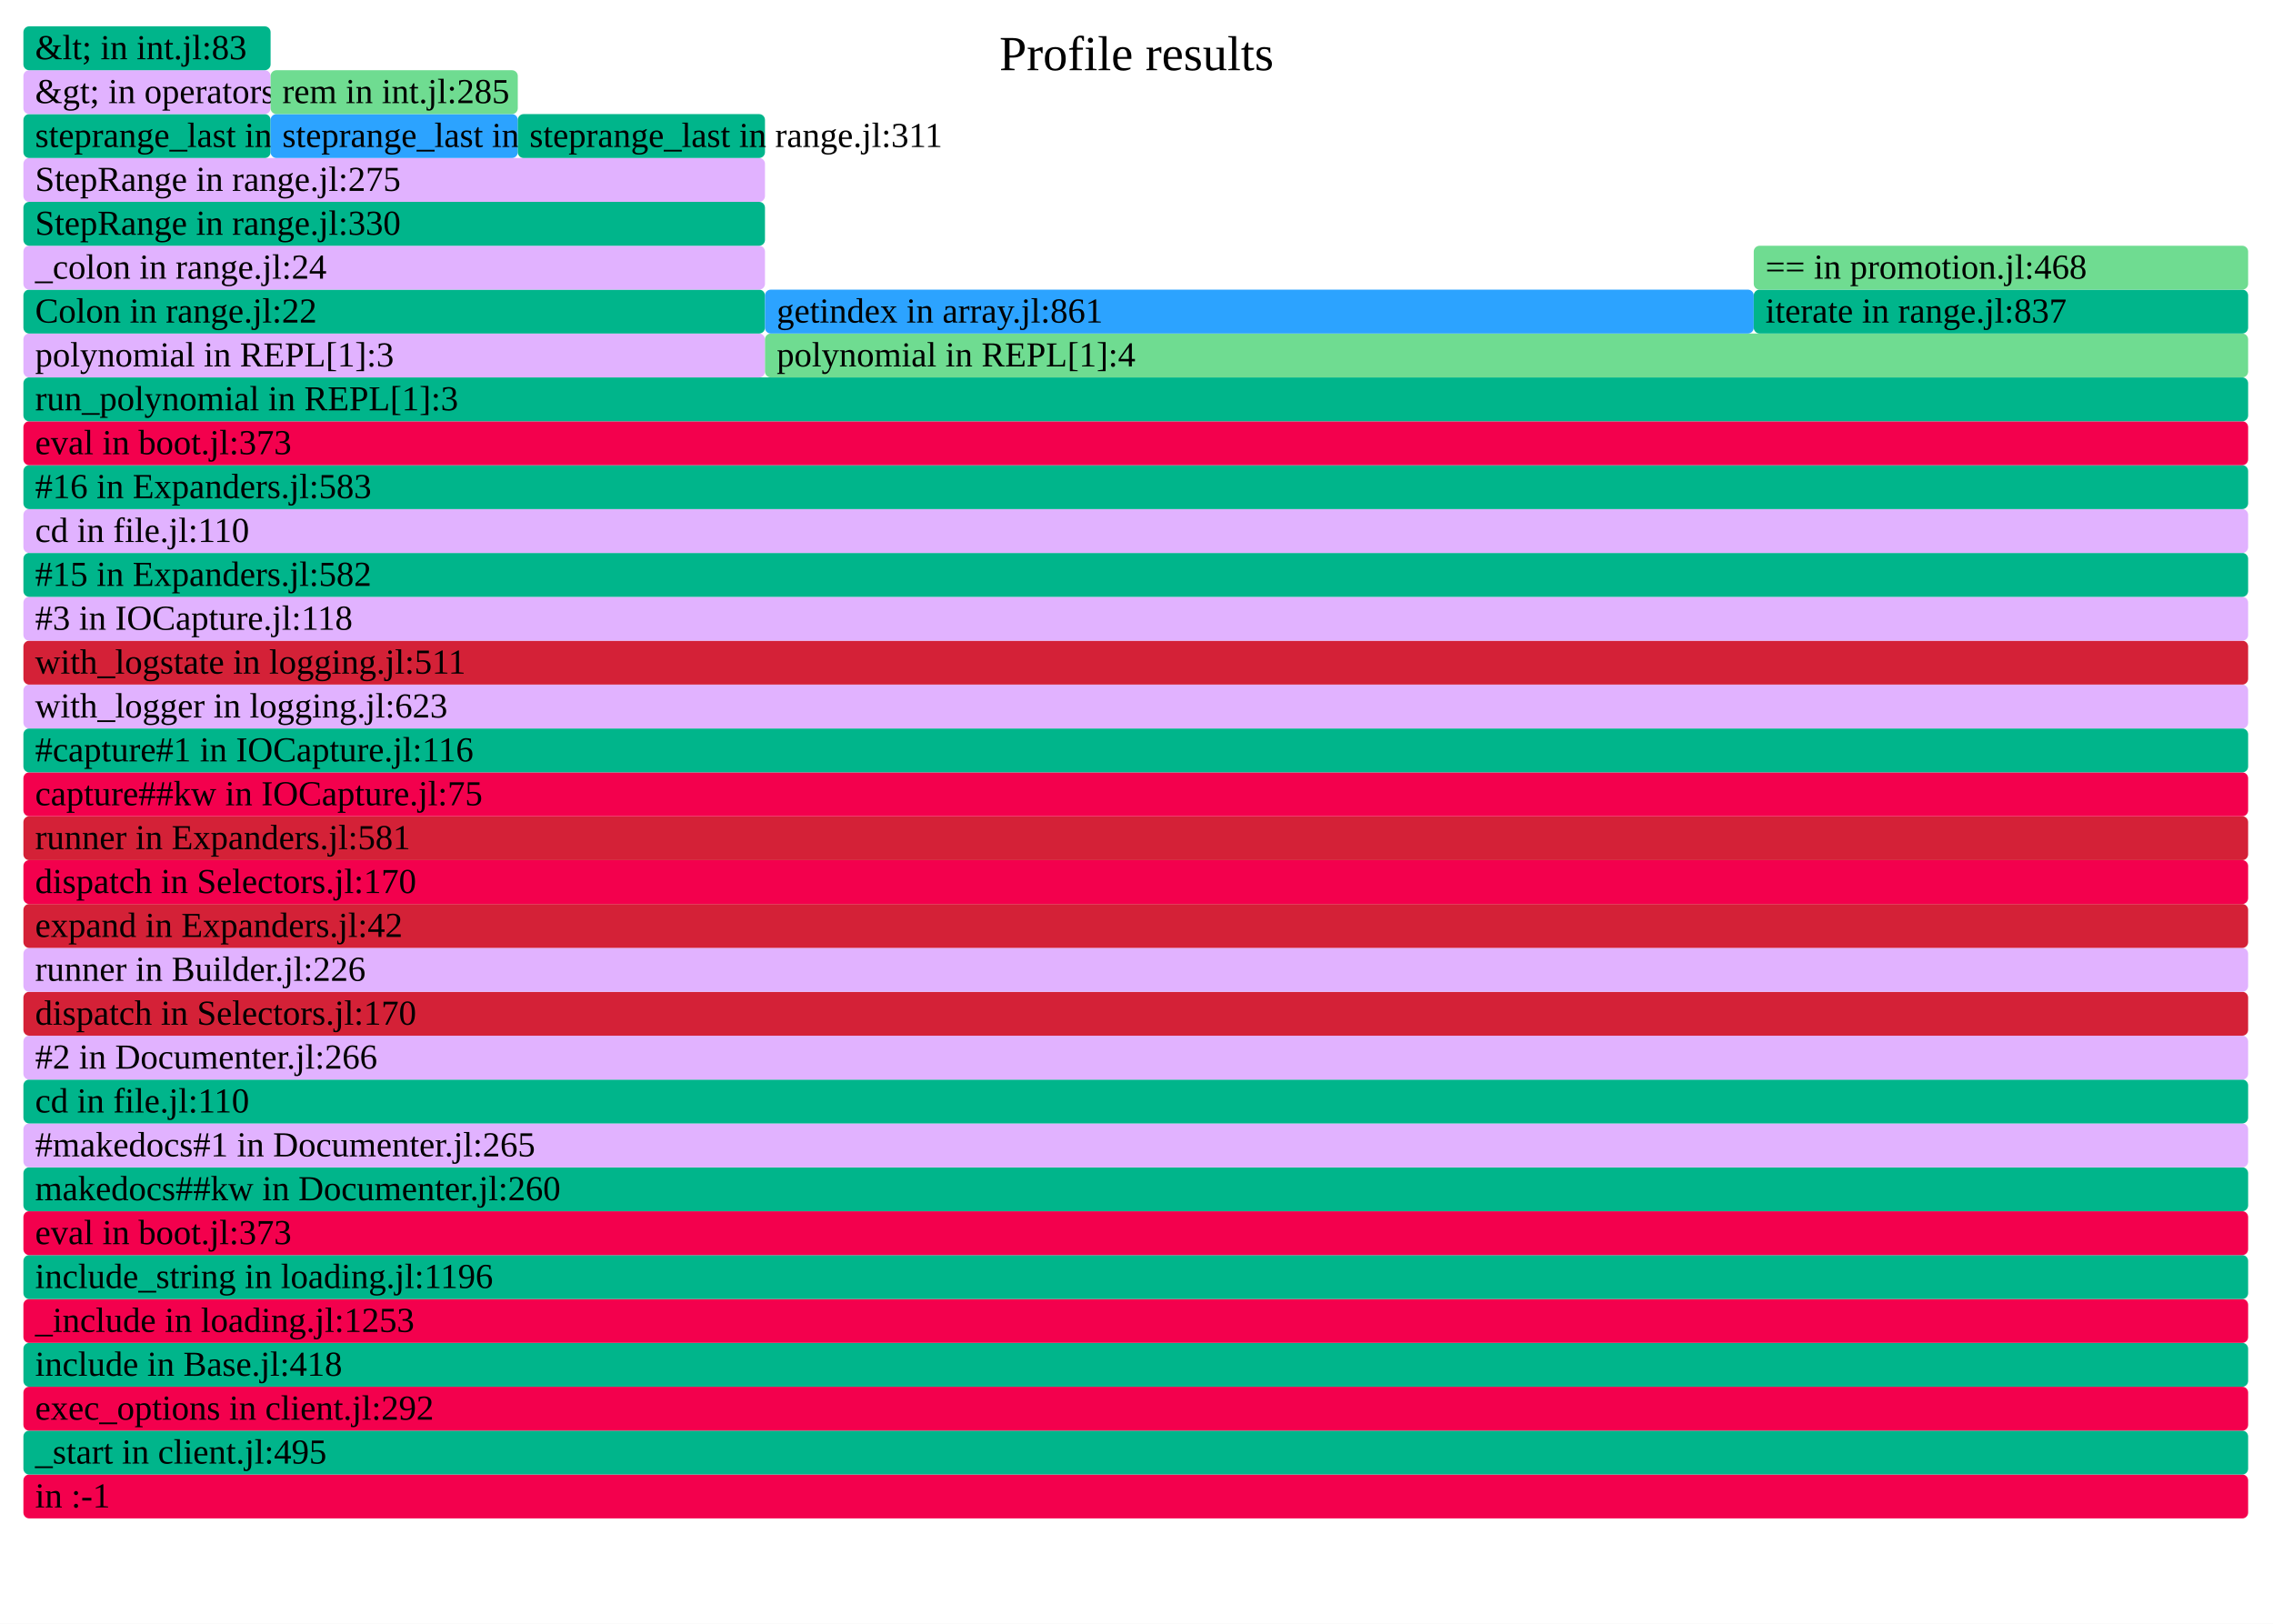
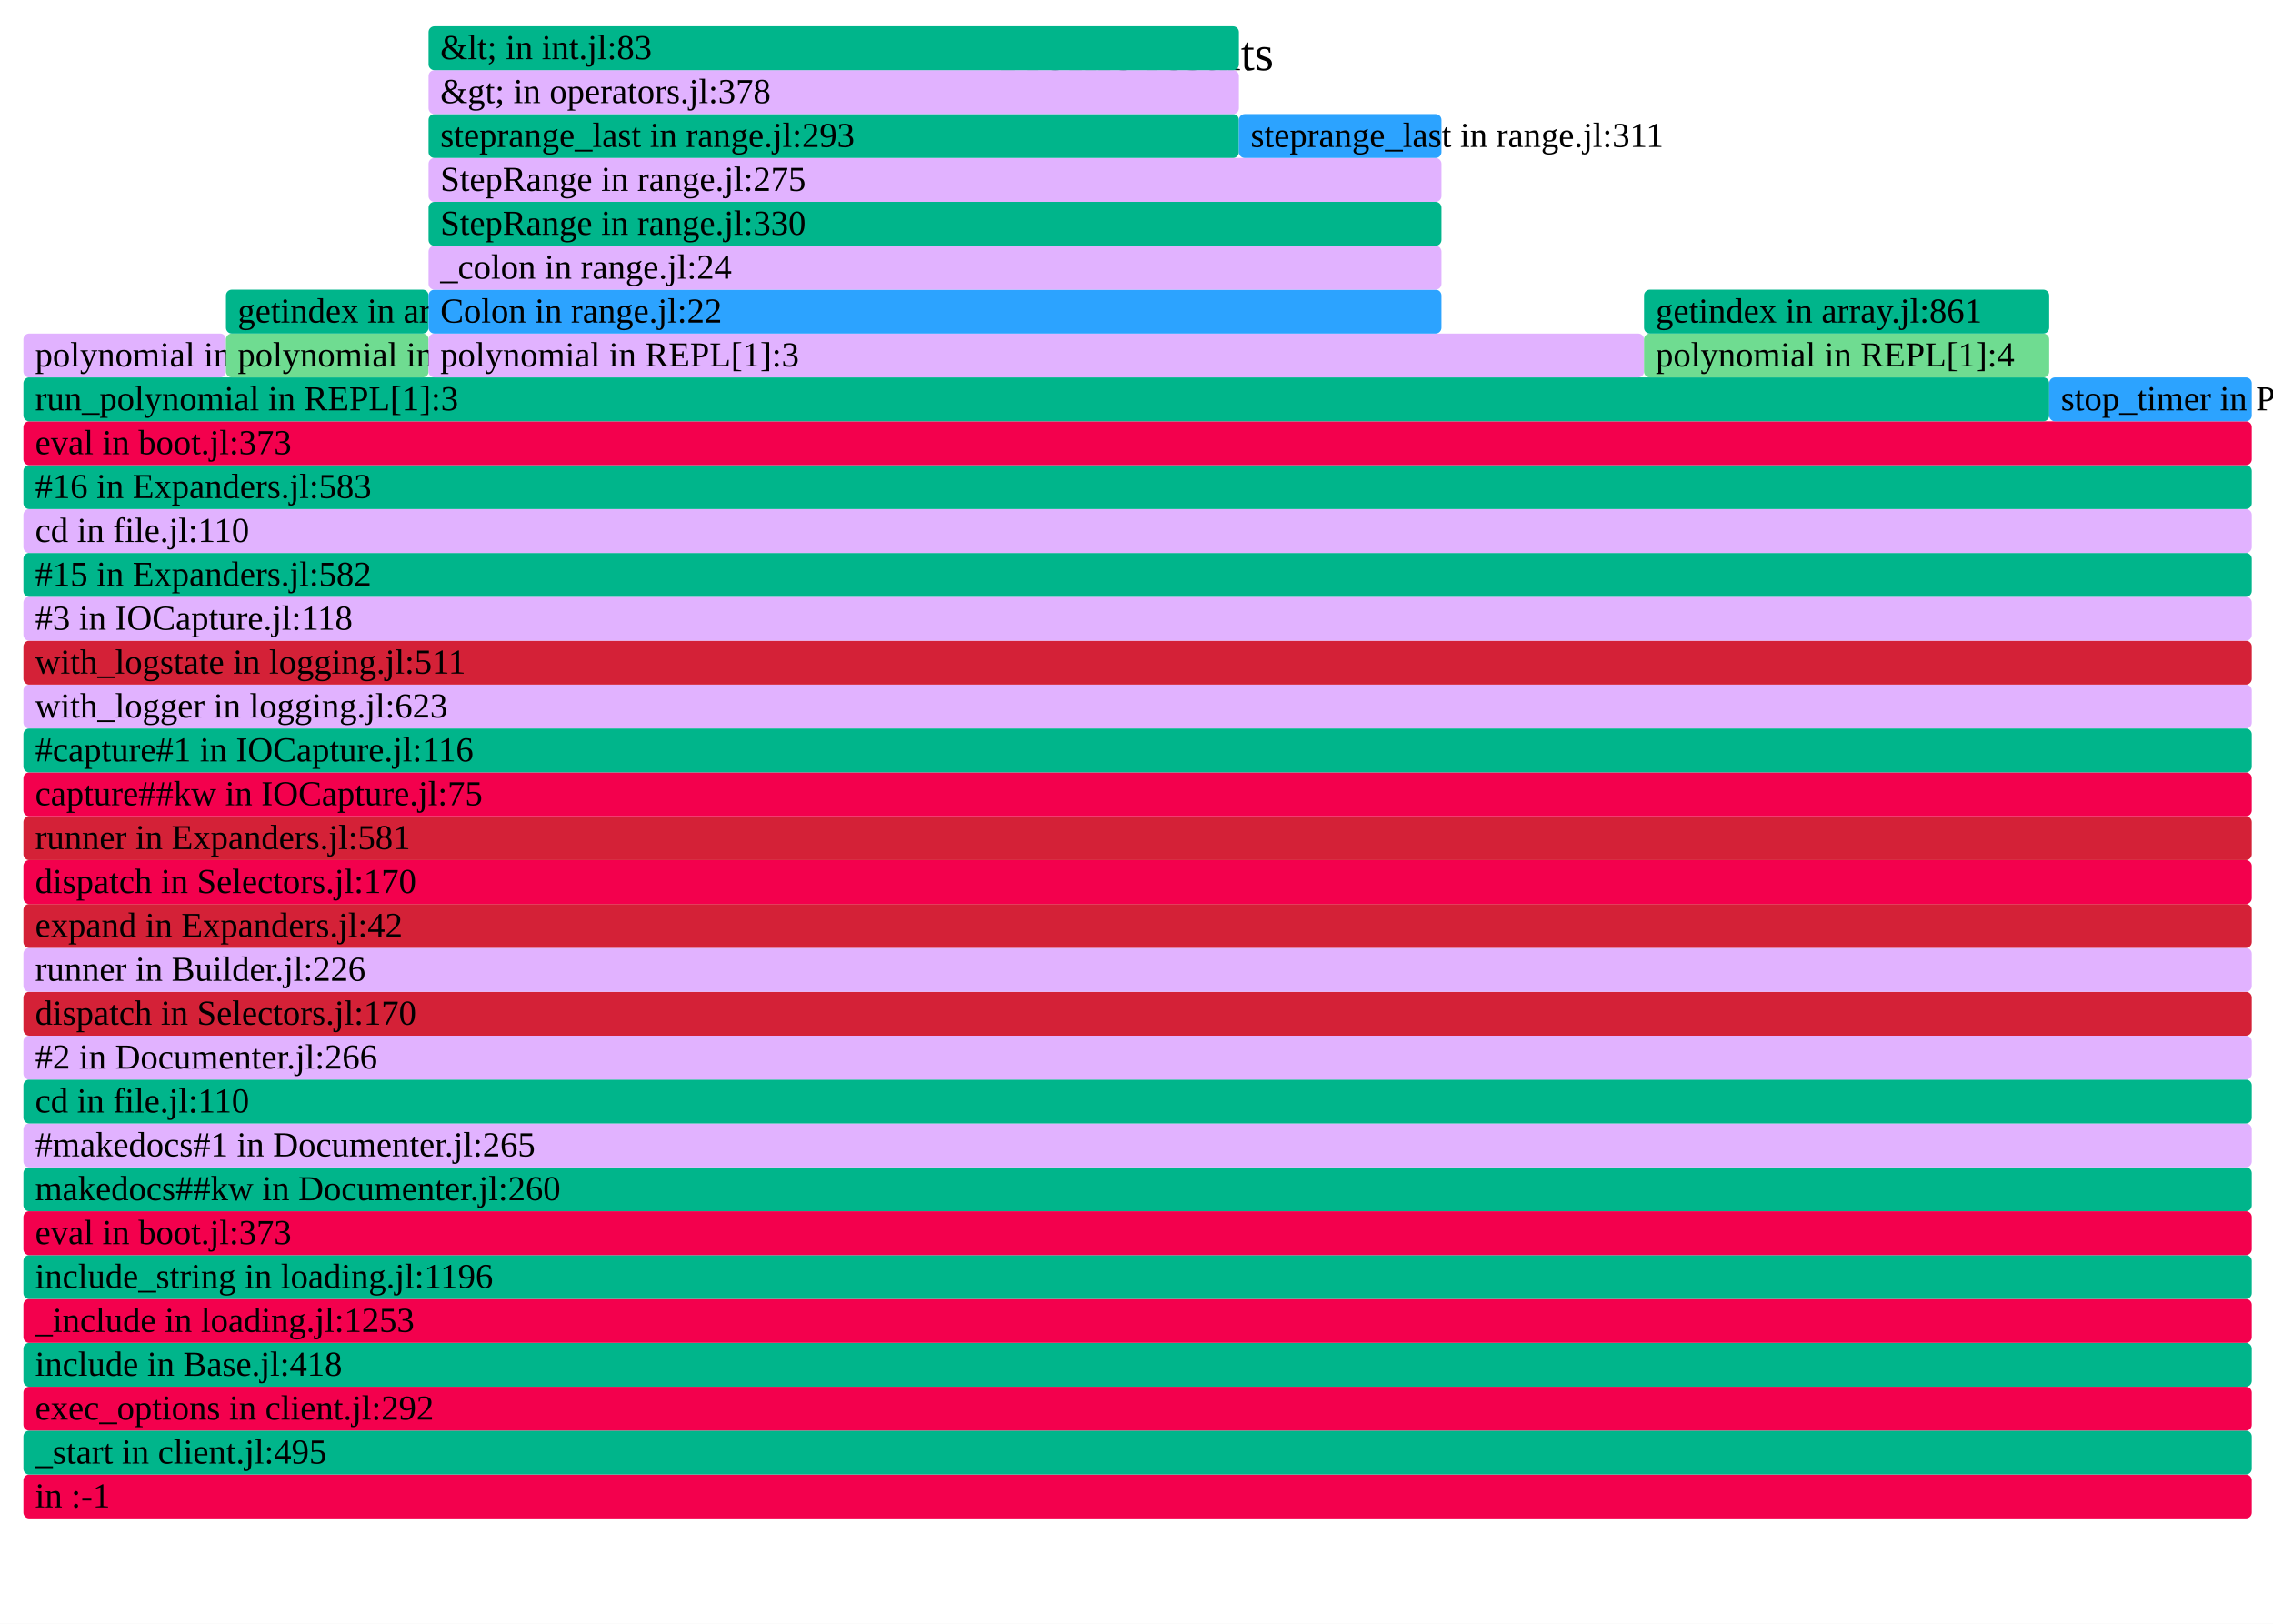
- <svg xmlns="http://www.w3.org/2000/svg" version="1.1" width="777" height="555" viewBox="0 0 777 555" id="fig-01a45d042513445282a72c6c30daa55c">
+ <svg xmlns="http://www.w3.org/2000/svg" version="1.1" width="777" height="555" viewBox="0 0 777 555" id="fig-6daf24792ace4de99f808777ea74b9bc">
  <defs>
-     <clipPath id="fig-01a45d042513445282a72c6c30daa55c-clip">
+     <clipPath id="fig-6daf24792ace4de99f808777ea74b9bc-clip">
      <rect x="0" y="0" width="777" height="555" />
    </clipPath>
  </defs>
  <style type="text/css">
-     #fig-01a45d042513445282a72c6c30daa55c text {
+     #fig-6daf24792ace4de99f808777ea74b9bc text {
        pointer-events: none;
        font-family: inherit;
        font-size: 12px;
        fill: #000000;
    }
-     text#fig-01a45d042513445282a72c6c30daa55c-caption {
+     text#fig-6daf24792ace4de99f808777ea74b9bc-caption {
        font-size: 16.8px;
        fill: #000000;
        text-anchor: middle;
    }
-     #fig-01a45d042513445282a72c6c30daa55c-bg {
+     #fig-6daf24792ace4de99f808777ea74b9bc-bg {
        fill: #FFFFFF;
    }
-     #fig-01a45d042513445282a72c6c30daa55c-viewport rect, #fig-01a45d042513445282a72c6c30daa55c-viewport path {
+     #fig-6daf24792ace4de99f808777ea74b9bc-viewport rect, #fig-6daf24792ace4de99f808777ea74b9bc-viewport path {
        vector-effect: non-scaling-stroke;
        fill-opacity: 1;
    }
-     #fig-01a45d042513445282a72c6c30daa55c-viewport text {
+     #fig-6daf24792ace4de99f808777ea74b9bc-viewport text {
        stroke: #000000;
        stroke-width: 0;
        stroke-opacity: 0.35;
    }
-     #fig-01a45d042513445282a72c6c30daa55c-viewport rect:hover, #fig-01a45d042513445282a72c6c30daa55c-viewport path:hover {
+     #fig-6daf24792ace4de99f808777ea74b9bc-viewport rect:hover, #fig-6daf24792ace4de99f808777ea74b9bc-viewport path:hover {
        fill-opacity: 0.75;
        stroke: #000000;
        stroke-width: 0.5;
    }
-     #fig-01a45d042513445282a72c6c30daa55c-viewport + rect {
+     #fig-6daf24792ace4de99f808777ea74b9bc-viewport + rect {
        fill: #FFFFFF;
        opacity: 0.8;
    }
-     text#fig-01a45d042513445282a72c6c30daa55c-details{
+     text#fig-6daf24792ace4de99f808777ea74b9bc-details{
        fill: #000000;
    }
</style>
-   <g id="fig-01a45d042513445282a72c6c30daa55c-frame" clip-path="url(#fig-01a45d042513445282a72c6c30daa55c-clip)">
-     <rect id="fig-01a45d042513445282a72c6c30daa55c-bg" x="0" y="0" width="777" height="555" />
-     <text id="fig-01a45d042513445282a72c6c30daa55c-caption" x="388.5" y="24">Profile results</text>
-     <g id="fig-01a45d042513445282a72c6c30daa55c-viewport" transform="scale(1)">
-       <rect x="8" y="504" width="760.5" height="15" rx="2" fill="#F3004D" data-dinfo="" />
+   <g id="fig-6daf24792ace4de99f808777ea74b9bc-frame" clip-path="url(#fig-6daf24792ace4de99f808777ea74b9bc-clip)">
+     <rect id="fig-6daf24792ace4de99f808777ea74b9bc-bg" x="0" y="0" width="777" height="555" />
+     <text id="fig-6daf24792ace4de99f808777ea74b9bc-caption" x="388.5" y="24">Profile results</text>
+     <g id="fig-6daf24792ace4de99f808777ea74b9bc-viewport" transform="scale(1)">
+       <rect x="8" y="504" width="761.75" height="15" rx="2" fill="#F3004D" data-dinfo="" />
      <text x="8" dx="4" y="515.25"> in :-1</text>
-       <rect x="8" y="489" width="760.5" height="15" rx="2" fill="#00B58B" data-dinfo="./" />
+       <rect x="8" y="489" width="761.75" height="15" rx="2" fill="#00B58B" data-dinfo="./" />
      <text x="8" dx="4" y="500.25">_start in client.jl:495</text>
-       <rect x="8" y="474" width="760.5" height="15" rx="2" fill="#F3004D" data-dinfo="./" />
+       <rect x="8" y="474" width="761.75" height="15" rx="2" fill="#F3004D" data-dinfo="./" />
      <text x="8" dx="4" y="485.25">exec_options in client.jl:292</text>
-       <rect x="8" y="459" width="760.5" height="15" rx="2" fill="#00B58B" data-dinfo="./" />
+       <rect x="8" y="459" width="761.75" height="15" rx="2" fill="#00B58B" data-dinfo="./" />
      <text x="8" dx="4" y="470.25">include in Base.jl:418</text>
-       <rect x="8" y="444" width="760.5" height="15" rx="2" fill="#F3004D" data-dinfo="./" />
+       <rect x="8" y="444" width="761.75" height="15" rx="2" fill="#F3004D" data-dinfo="./" />
      <text x="8" dx="4" y="455.25">_include in loading.jl:1253</text>
-       <rect x="8" y="429" width="760.5" height="15" rx="2" fill="#00B58B" data-dinfo="./" />
+       <rect x="8" y="429" width="761.75" height="15" rx="2" fill="#00B58B" data-dinfo="./" />
      <text x="8" dx="4" y="440.25">include_string in loading.jl:1196</text>
-       <rect x="8" y="414" width="760.5" height="15" rx="2" fill="#F3004D" data-dinfo="./" />
+       <rect x="8" y="414" width="761.75" height="15" rx="2" fill="#F3004D" data-dinfo="./" />
      <text x="8" dx="4" y="425.25">eval in boot.jl:373</text>
-       <rect x="8" y="399" width="760.5" height="15" rx="2" fill="#00B58B" data-dinfo="/home/runner/.julia/packages/Documenter/qdbx6/src/" />
+       <rect x="8" y="399" width="761.75" height="15" rx="2" fill="#00B58B" data-dinfo="/home/runner/.julia/packages/Documenter/qdbx6/src/" />
      <text x="8" dx="4" y="410.25">makedocs##kw in Documenter.jl:260</text>
-       <rect x="8" y="384" width="760.5" height="15" rx="2" fill="#E1B2FF" data-dinfo="/home/runner/.julia/packages/Documenter/qdbx6/src/" />
+       <rect x="8" y="384" width="761.75" height="15" rx="2" fill="#E1B2FF" data-dinfo="/home/runner/.julia/packages/Documenter/qdbx6/src/" />
      <text x="8" dx="4" y="395.25">#makedocs#1 in Documenter.jl:265</text>
-       <rect x="8" y="369" width="760.5" height="15" rx="2" fill="#00B58B" data-dinfo="./" />
+       <rect x="8" y="369" width="761.75" height="15" rx="2" fill="#00B58B" data-dinfo="./" />
      <text x="8" dx="4" y="380.25">cd in file.jl:110</text>
-       <rect x="8" y="354" width="760.5" height="15" rx="2" fill="#E1B2FF" data-dinfo="/home/runner/.julia/packages/Documenter/qdbx6/src/" />
+       <rect x="8" y="354" width="761.75" height="15" rx="2" fill="#E1B2FF" data-dinfo="/home/runner/.julia/packages/Documenter/qdbx6/src/" />
      <text x="8" dx="4" y="365.25">#2 in Documenter.jl:266</text>
-       <rect x="8" y="339" width="760.5" height="15" rx="2" fill="#D42137" data-dinfo="/home/runner/.julia/packages/Documenter/qdbx6/src/Utilities/" />
+       <rect x="8" y="339" width="761.75" height="15" rx="2" fill="#D42137" data-dinfo="/home/runner/.julia/packages/Documenter/qdbx6/src/Utilities/" />
      <text x="8" dx="4" y="350.25">dispatch in Selectors.jl:170</text>
-       <rect x="8" y="324" width="760.5" height="15" rx="2" fill="#E1B2FF" data-dinfo="/home/runner/.julia/packages/Documenter/qdbx6/src/" />
+       <rect x="8" y="324" width="761.75" height="15" rx="2" fill="#E1B2FF" data-dinfo="/home/runner/.julia/packages/Documenter/qdbx6/src/" />
      <text x="8" dx="4" y="335.25">runner in Builder.jl:226</text>
-       <rect x="8" y="309" width="760.5" height="15" rx="2" fill="#D42137" data-dinfo="/home/runner/.julia/packages/Documenter/qdbx6/src/" />
+       <rect x="8" y="309" width="761.75" height="15" rx="2" fill="#D42137" data-dinfo="/home/runner/.julia/packages/Documenter/qdbx6/src/" />
      <text x="8" dx="4" y="320.25">expand in Expanders.jl:42</text>
-       <rect x="8" y="294" width="760.5" height="15" rx="2" fill="#F3004D" data-dinfo="/home/runner/.julia/packages/Documenter/qdbx6/src/Utilities/" />
+       <rect x="8" y="294" width="761.75" height="15" rx="2" fill="#F3004D" data-dinfo="/home/runner/.julia/packages/Documenter/qdbx6/src/Utilities/" />
      <text x="8" dx="4" y="305.25">dispatch in Selectors.jl:170</text>
-       <rect x="8" y="279" width="760.5" height="15" rx="2" fill="#D42137" data-dinfo="/home/runner/.julia/packages/Documenter/qdbx6/src/" />
+       <rect x="8" y="279" width="761.75" height="15" rx="2" fill="#D42137" data-dinfo="/home/runner/.julia/packages/Documenter/qdbx6/src/" />
      <text x="8" dx="4" y="290.25">runner in Expanders.jl:581</text>
-       <rect x="8" y="264" width="760.5" height="15" rx="2" fill="#F3004D" data-dinfo="/home/runner/.julia/packages/IOCapture/sXY71/src/" />
+       <rect x="8" y="264" width="761.75" height="15" rx="2" fill="#F3004D" data-dinfo="/home/runner/.julia/packages/IOCapture/sXY71/src/" />
      <text x="8" dx="4" y="275.25">capture##kw in IOCapture.jl:75</text>
-       <rect x="8" y="249" width="760.5" height="15" rx="2" fill="#00B58B" data-dinfo="/home/runner/.julia/packages/IOCapture/sXY71/src/" />
+       <rect x="8" y="249" width="761.75" height="15" rx="2" fill="#00B58B" data-dinfo="/home/runner/.julia/packages/IOCapture/sXY71/src/" />
      <text x="8" dx="4" y="260.25">#capture#1 in IOCapture.jl:116</text>
-       <rect x="8" y="234" width="760.5" height="15" rx="2" fill="#E1B2FF" data-dinfo="./" />
+       <rect x="8" y="234" width="761.75" height="15" rx="2" fill="#E1B2FF" data-dinfo="./" />
      <text x="8" dx="4" y="245.25">with_logger in logging.jl:623</text>
-       <rect x="8" y="219" width="760.5" height="15" rx="2" fill="#D42137" data-dinfo="./" />
+       <rect x="8" y="219" width="761.75" height="15" rx="2" fill="#D42137" data-dinfo="./" />
      <text x="8" dx="4" y="230.25">with_logstate in logging.jl:511</text>
-       <rect x="8" y="204" width="760.5" height="15" rx="2" fill="#E1B2FF" data-dinfo="/home/runner/.julia/packages/IOCapture/sXY71/src/" />
+       <rect x="8" y="204" width="761.75" height="15" rx="2" fill="#E1B2FF" data-dinfo="/home/runner/.julia/packages/IOCapture/sXY71/src/" />
      <text x="8" dx="4" y="215.25">#3 in IOCapture.jl:118</text>
-       <rect x="8" y="189" width="760.5" height="15" rx="2" fill="#00B58B" data-dinfo="/home/runner/.julia/packages/Documenter/qdbx6/src/" />
+       <rect x="8" y="189" width="761.75" height="15" rx="2" fill="#00B58B" data-dinfo="/home/runner/.julia/packages/Documenter/qdbx6/src/" />
      <text x="8" dx="4" y="200.25">#15 in Expanders.jl:582</text>
-       <rect x="8" y="174" width="760.5" height="15" rx="2" fill="#E1B2FF" data-dinfo="./" />
+       <rect x="8" y="174" width="761.75" height="15" rx="2" fill="#E1B2FF" data-dinfo="./" />
      <text x="8" dx="4" y="185.25">cd in file.jl:110</text>
-       <rect x="8" y="159" width="760.5" height="15" rx="2" fill="#00B58B" data-dinfo="/home/runner/.julia/packages/Documenter/qdbx6/src/" />
+       <rect x="8" y="159" width="761.75" height="15" rx="2" fill="#00B58B" data-dinfo="/home/runner/.julia/packages/Documenter/qdbx6/src/" />
      <text x="8" dx="4" y="170.25">#16 in Expanders.jl:583</text>
-       <rect x="8" y="144" width="760.5" height="15" rx="2" fill="#F3004D" data-dinfo="./" />
+       <rect x="8" y="144" width="761.75" height="15" rx="2" fill="#F3004D" data-dinfo="./" />
      <text x="8" dx="4" y="155.25">eval in boot.jl:373</text>
-       <rect x="8" y="129" width="760.5" height="15" rx="2" fill="#00B58B" data-dinfo="./" />
+       <rect x="8" y="129" width="692.5" height="15" rx="2" fill="#00B58B" data-dinfo="./" />
      <text x="8" dx="4" y="140.25">run_polynomial in REPL[1]:3</text>
-       <rect x="8" y="114" width="253.5" height="15" rx="2" fill="#E1B2FF" data-dinfo="./" />
-       <text x="8" dx="4" y="125.25">polynomial in REPL[1]:3</text>
-       <rect x="8" y="99" width="253.5" height="15" rx="2" fill="#00B58B" data-dinfo="./" />
-       <text x="8" dx="4" y="110.25">Colon in range.jl:22</text>
-       <rect x="8" y="84" width="253.5" height="15" rx="2" fill="#E1B2FF" data-dinfo="./" />
-       <text x="8" dx="4" y="95.25">_colon in range.jl:24</text>
-       <rect x="8" y="69" width="253.5" height="15" rx="2" fill="#00B58B" data-dinfo="./" />
-       <text x="8" dx="4" y="80.25">StepRange in range.jl:330</text>
-       <rect x="8" y="54" width="253.5" height="15" rx="2" fill="#E1B2FF" data-dinfo="./" />
-       <text x="8" dx="4" y="65.25">StepRange in range.jl:275</text>
-       <rect x="8" y="39" width="84.5" height="15" rx="2" fill="#00B58B" data-dinfo="./" />
-       <text x="8" dx="4" y="50.25">steprange_last in range.jl:293</text>
-       <rect x="8" y="24" width="84.5" height="15" rx="2" fill="#E1B2FF" data-dinfo="./" />
-       <text x="8" dx="4" y="35.25">&amp;gt; in operators.jl:378</text>
-       <rect x="8" y="9" width="84.5" height="15" rx="2" fill="#00B58B" data-dinfo="./" />
-       <text x="8" dx="4" y="20.25">&amp;lt; in int.jl:83</text>
-       <rect x="92.5" y="39" width="84.5" height="15" rx="2" fill="#2CA3FF" data-dinfo="./" />
-       <text x="92.5" dx="4" y="50.25">steprange_last in range.jl:305</text>
-       <rect x="92.5" y="24" width="84.5" height="15" rx="2" fill="#6FDC91" data-dinfo="./" />
-       <text x="92.5" dx="4" y="35.25">rem in int.jl:285</text>
-       <rect x="177" y="39" width="84.5" height="15" rx="2" fill="#00B58B" data-dinfo="./" />
-       <text x="177" dx="4" y="50.25">steprange_last in range.jl:311</text>
-       <rect x="261.5" y="114" width="507" height="15" rx="2" fill="#6FDC91" data-dinfo="./" />
-       <text x="261.5" dx="4" y="125.25">polynomial in REPL[1]:4</text>
-       <rect x="261.5" y="99" width="338" height="15" rx="2" fill="#2CA3FF" data-dinfo="./" />
-       <text x="261.5" dx="4" y="110.25">getindex in array.jl:861</text>
-       <rect x="599.5" y="99" width="169" height="15" rx="2" fill="#00B58B" data-dinfo="./" />
-       <text x="599.5" dx="4" y="110.25">iterate in range.jl:837</text>
-       <rect x="599.5" y="84" width="169" height="15" rx="2" fill="#6FDC91" data-dinfo="./" />
-       <text x="599.5" dx="4" y="95.25">== in promotion.jl:468</text>
+       <rect x="8" y="114" width="69.25" height="15" rx="2" fill="#E1B2FF" data-dinfo="./" />
+       <text x="8" dx="4" y="125.25">polynomial in REPL[1]:0</text>
+       <rect x="77.25" y="114" width="69.25" height="15" rx="2" fill="#6FDC91" data-dinfo="./" />
+       <text x="77.25" dx="4" y="125.25">polynomial in REPL[1]:2</text>
+       <rect x="77.25" y="99" width="69.25" height="15" rx="2" fill="#00B58B" data-dinfo="./" />
+       <text x="77.25" dx="4" y="110.25">getindex in array.jl:861</text>
+       <rect x="146.5" y="114" width="415.5" height="15" rx="2" fill="#E1B2FF" data-dinfo="./" />
+       <text x="146.5" dx="4" y="125.25">polynomial in REPL[1]:3</text>
+       <rect x="146.5" y="99" width="346.25" height="15" rx="2" fill="#2CA3FF" data-dinfo="./" />
+       <text x="146.5" dx="4" y="110.25">Colon in range.jl:22</text>
+       <rect x="146.5" y="84" width="346.25" height="15" rx="2" fill="#E1B2FF" data-dinfo="./" />
+       <text x="146.5" dx="4" y="95.25">_colon in range.jl:24</text>
+       <rect x="146.5" y="69" width="346.25" height="15" rx="2" fill="#00B58B" data-dinfo="./" />
+       <text x="146.5" dx="4" y="80.25">StepRange in range.jl:330</text>
+       <rect x="146.5" y="54" width="346.25" height="15" rx="2" fill="#E1B2FF" data-dinfo="./" />
+       <text x="146.5" dx="4" y="65.25">StepRange in range.jl:275</text>
+       <rect x="146.5" y="39" width="277" height="15" rx="2" fill="#00B58B" data-dinfo="./" />
+       <text x="146.5" dx="4" y="50.25">steprange_last in range.jl:293</text>
+       <rect x="146.5" y="24" width="277" height="15" rx="2" fill="#E1B2FF" data-dinfo="./" />
+       <text x="146.5" dx="4" y="35.25">&amp;gt; in operators.jl:378</text>
+       <rect x="146.5" y="9" width="277" height="15" rx="2" fill="#00B58B" data-dinfo="./" />
+       <text x="146.5" dx="4" y="20.25">&amp;lt; in int.jl:83</text>
+       <rect x="423.5" y="39" width="69.25" height="15" rx="2" fill="#2CA3FF" data-dinfo="./" />
+       <text x="423.5" dx="4" y="50.25">steprange_last in range.jl:311</text>
+       <rect x="562" y="114" width="138.5" height="15" rx="2" fill="#6FDC91" data-dinfo="./" />
+       <text x="562" dx="4" y="125.25">polynomial in REPL[1]:4</text>
+       <rect x="562" y="99" width="138.5" height="15" rx="2" fill="#00B58B" data-dinfo="./" />
+       <text x="562" dx="4" y="110.25">getindex in array.jl:861</text>
+       <rect x="700.5" y="129" width="69.25" height="15" rx="2" fill="#2CA3FF" data-dinfo="/buildworker/worker/package_linux64/build/usr/share/julia/stdlib/v1.7/Profile/src/" />
+       <text x="700.5" dx="4" y="140.25">stop_timer in Profile.jl:352</text>
    </g>
  </g>
</svg>
